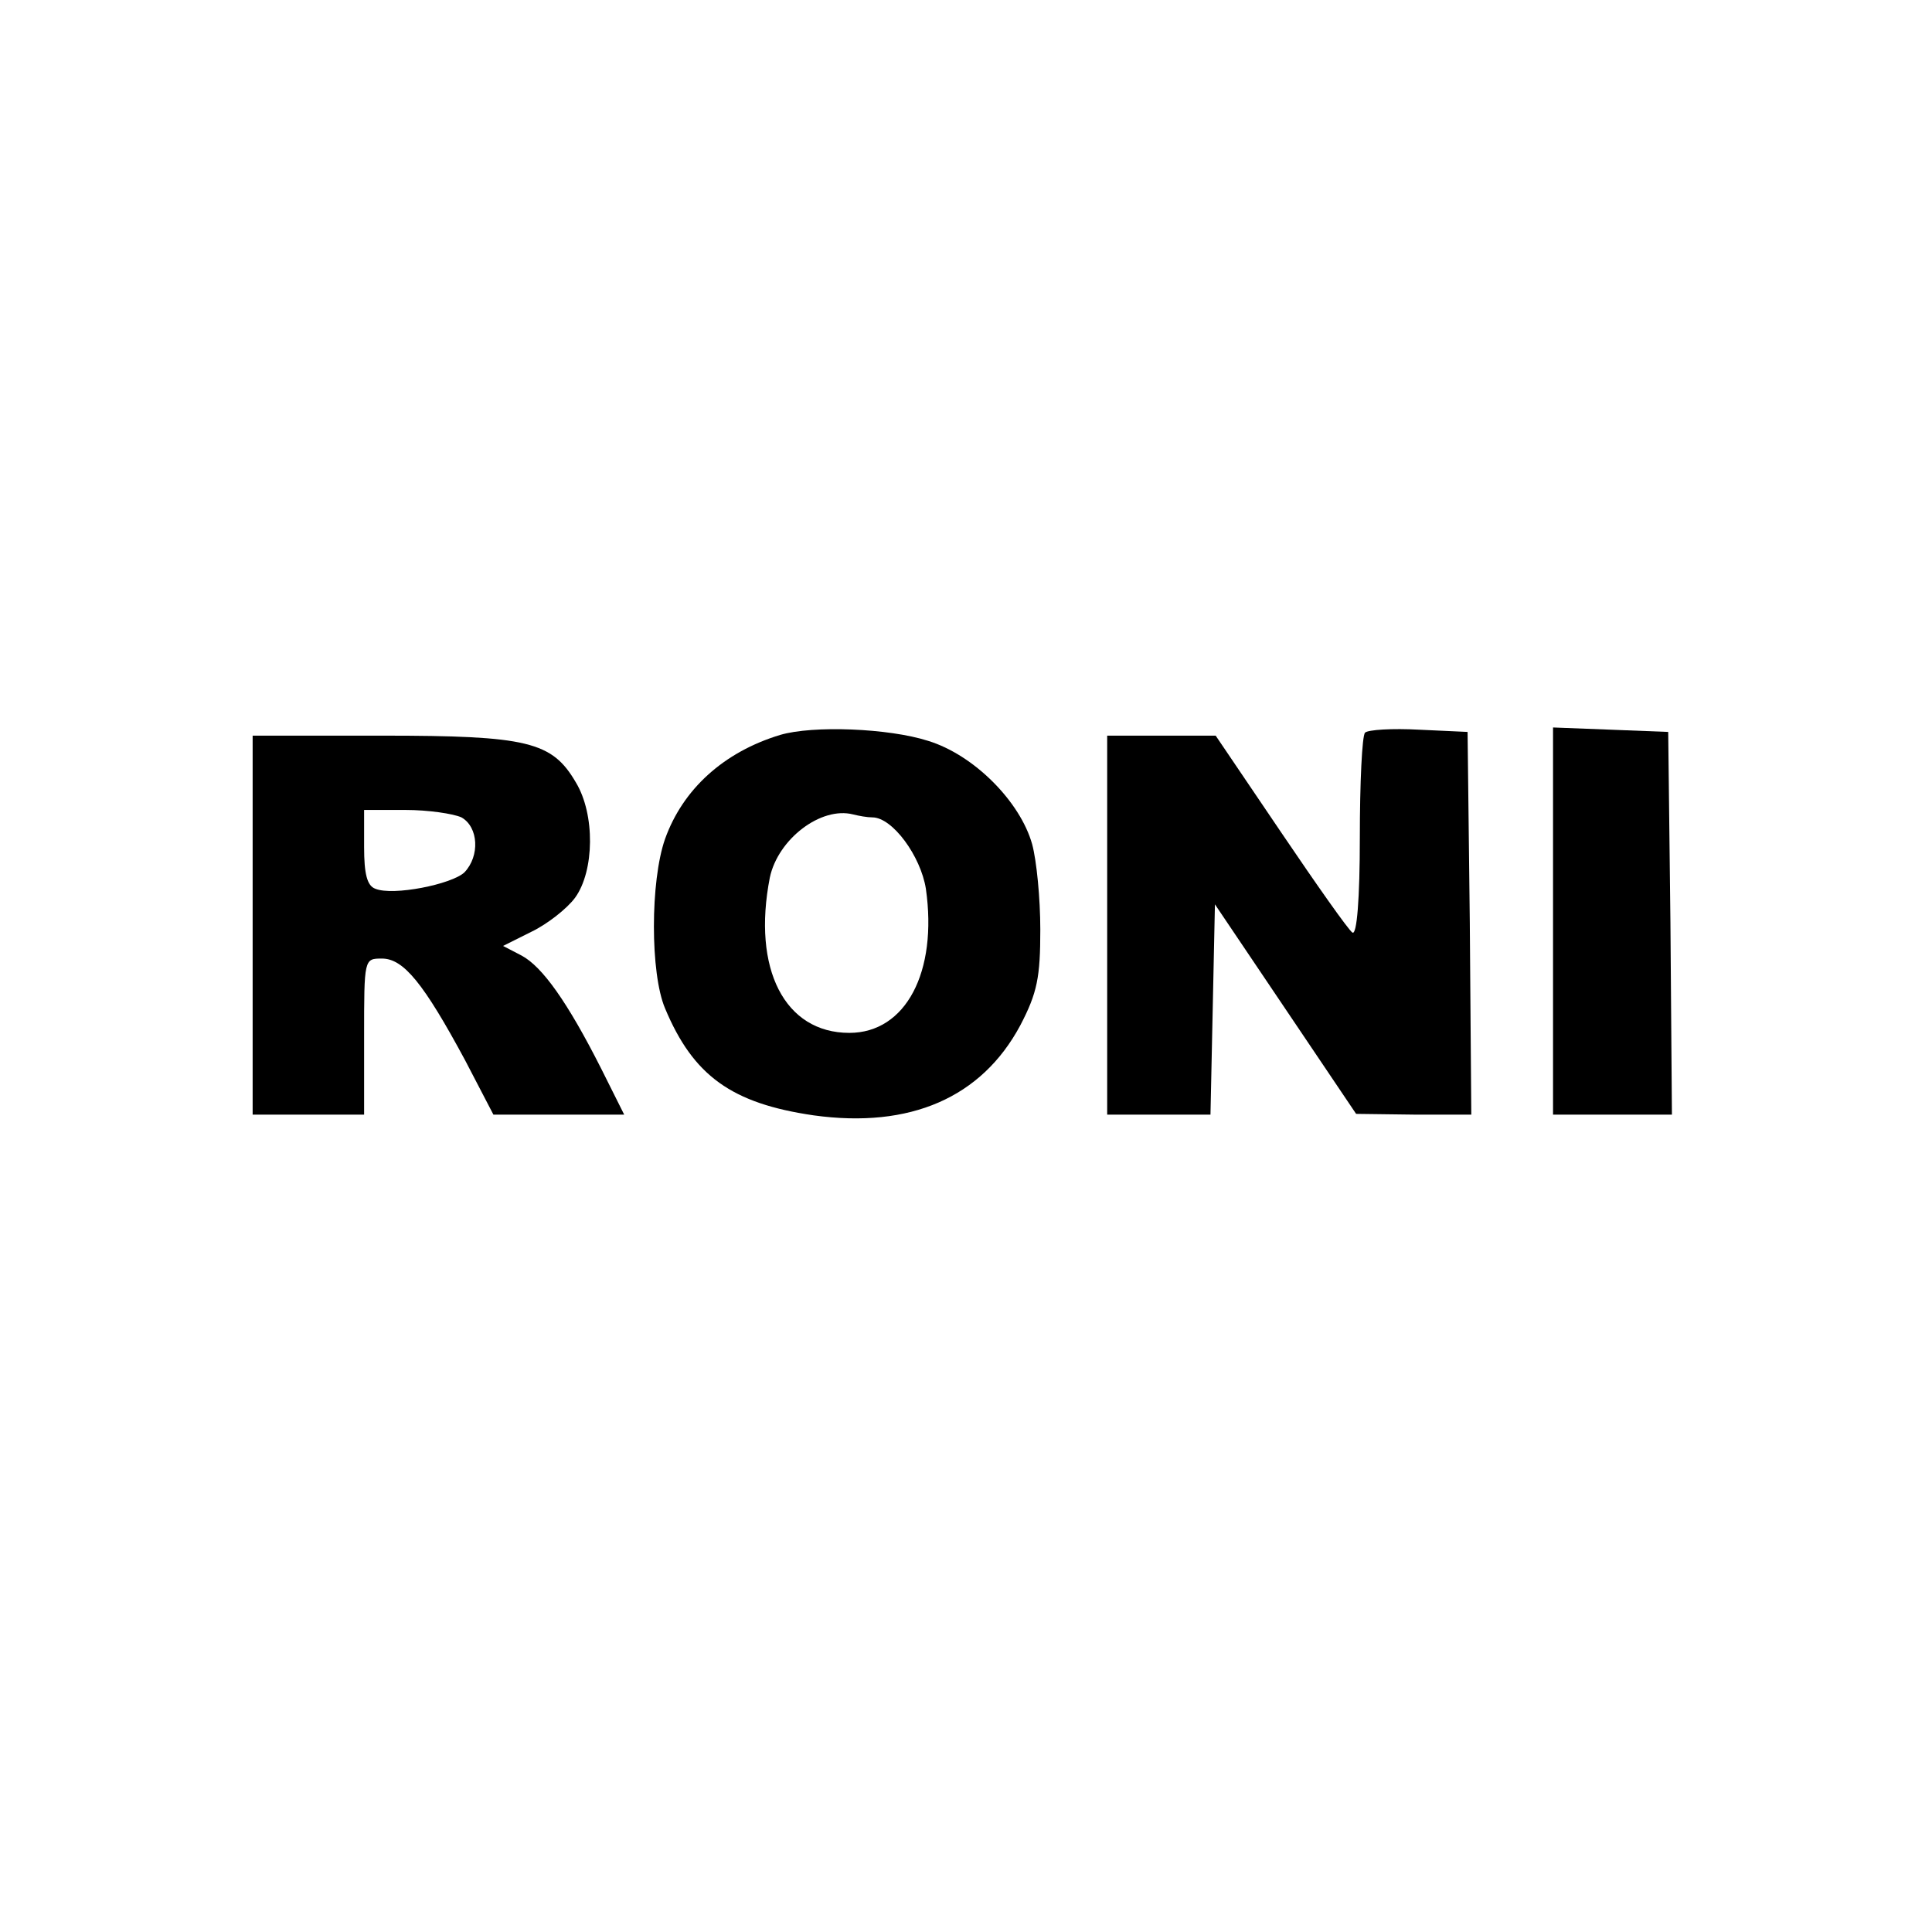
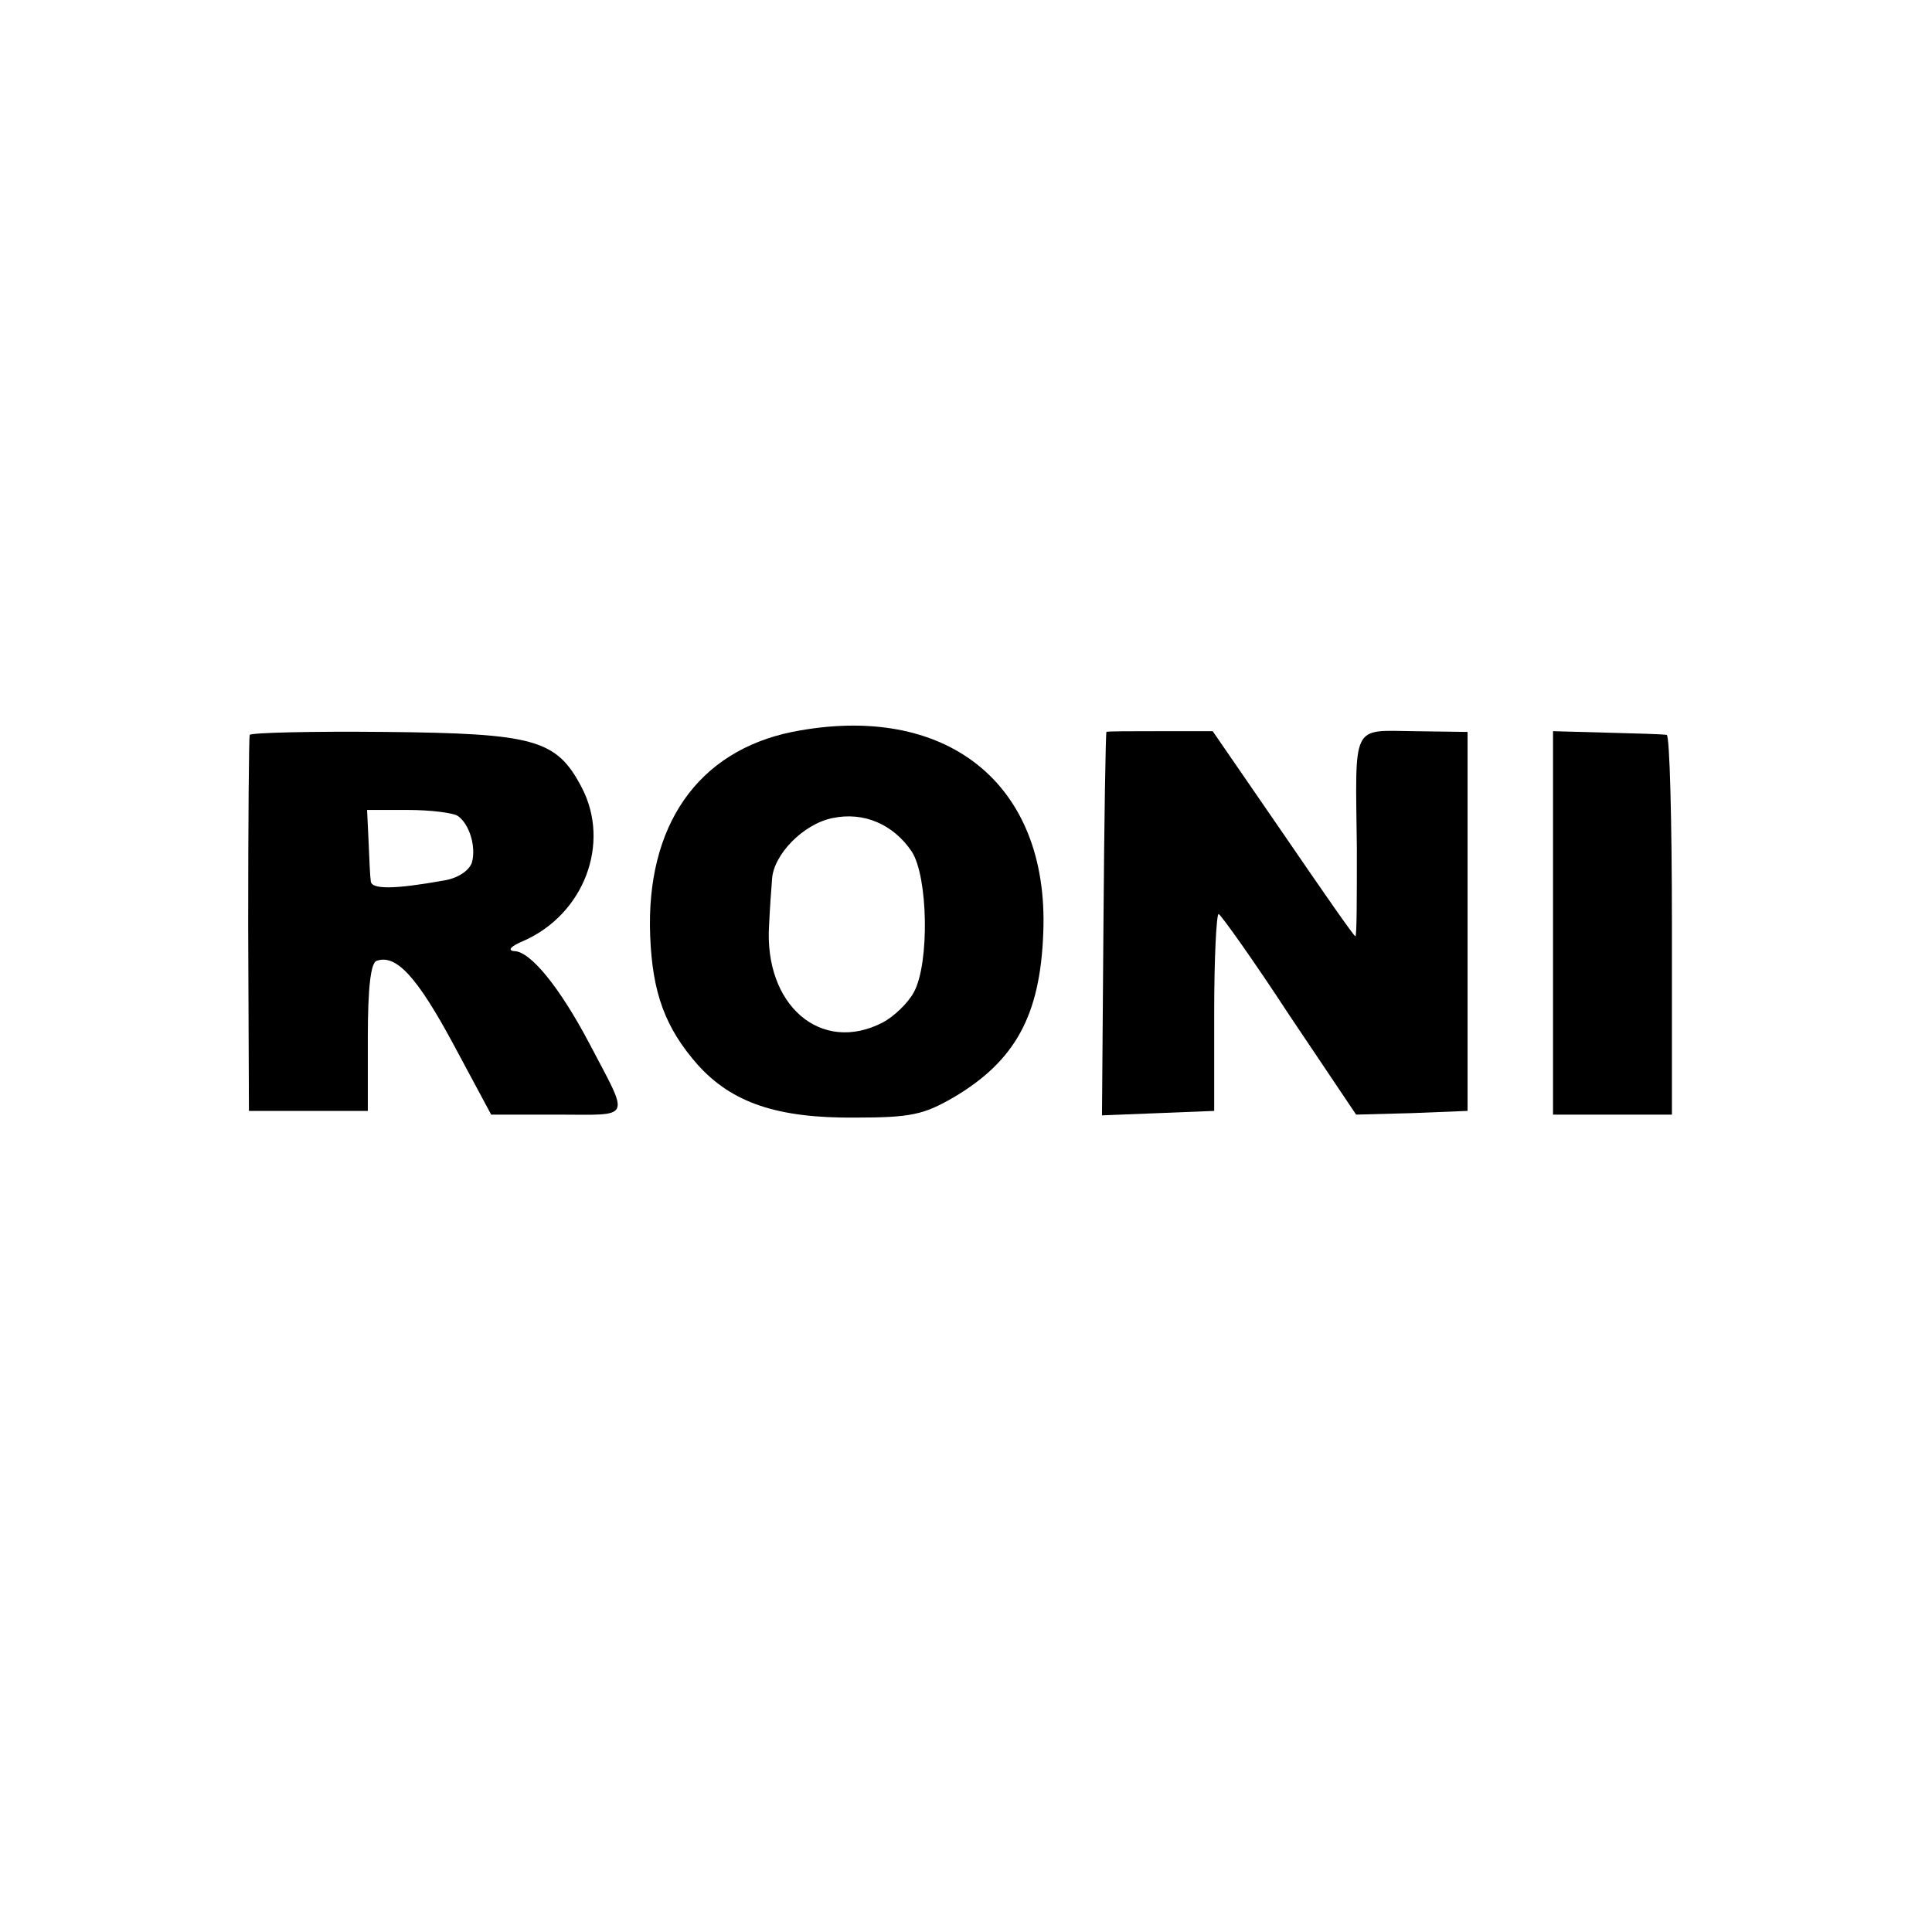
<svg xmlns="http://www.w3.org/2000/svg" version="1.0" width="260pt" height="260pt" viewBox="0 0 260 260" preserveAspectRatio="xMidYMid meet">
  <g transform="translate(0,260) scale(0.1,-0.1)" fill="#000000" stroke="none">
-     <path d="M1050 1611 c-76 -23 -131 -73 -155 -140 -20 -57 -20 -181 0 -228 38 -91 90 -128 200 -144 130 -18 226 24 278 121 23 44 27 65 27 129 0 42 -5 93 -11 115 -16 57 -78 120 -140 139 -53 17 -155 21 -199 8z m124 -111 c27 0 65 -52 72 -96 16 -112 -27 -194 -103 -194 -87 0 -131 86 -107 209 11 52 69 96 112 85 8 -2 19 -4 26 -4z" />
-     <path d="M1837 1614 c-4 -4 -7 -68 -7 -141 0 -83 -4 -132 -10 -128 -5 3 -48 64 -96 135 l-88 130 -73 0 -73 0 0 -255 0 -255 70 0 69 0 3 141 3 142 95 -141 95 -141 78 -1 77 0 -2 258 -3 257 -65 3 c-36 2 -69 0 -73 -4z" />
-     <path d="M2090 1360 l0 -260 80 0 80 0 -2 258 -3 257 -77 3 -78 3 0 -261z" />
-     <path d="M340 1355 l0 -255 75 0 75 0 0 105 c0 105 0 105 24 105 29 0 56 -33 112 -137 l38 -73 88 0 88 0 -31 62 c-45 89 -79 137 -107 152 l-25 13 38 19 c21 10 48 31 59 46 26 36 27 112 1 155 -32 55 -65 63 -260 63 l-175 0 0 -255z m281 145 c23 -13 25 -52 4 -74 -17 -16 -96 -32 -120 -22 -11 4 -15 20 -15 56 l0 50 56 0 c30 0 64 -5 75 -10z" />
+     <path d="M1066 1615 c-127 -26 -197 -126 -191 -275 3 -76 20 -123 64 -173 46 -51 107 -72 212 -71 75 0 92 4 132 27 83 49 117 110 121 222 8 201 -131 311 -338 270z m161 -161 c22 -34 24 -150 3 -189 -8 -15 -27 -33 -42 -41 -83 -43 -160 23 -153 131 1 22 3 50 4 62 2 33 42 74 81 82 42 9 82 -8 107 -45z" />
+     <path d="M336 1611 c-1 -3 -2 -118 -2 -256 l1 -250 80 0 80 0 0 99 c0 67 4 101 12 103 26 9 54 -21 103 -112 l51 -95 89 0 c102 0 98 -9 43 96 -39 74 -79 124 -101 124 -10 1 -4 7 13 14 81 36 117 131 78 206 -34 65 -63 73 -265 75 -98 1 -180 -1 -182 -4z m280 -109 c16 -11 25 -42 19 -63 -4 -11 -19 -21 -38 -24 -67 -12 -97 -12 -98 -1 -1 6 -2 30 -3 54 l-2 42 55 0 c31 0 61 -4 67 -8z" />
+     <path d="M1489 1615 c-1 0 -3 -116 -4 -258 l-2 -258 76 3 75 3 0 133 c0 72 3 132 6 132 3 -1 46 -61 95 -136 l90 -134 75 2 75 3 0 255 0 255 -72 1 c-85 1 -79 12 -77 -158 0 -65 0 -118 -2 -118 -2 0 -45 62 -97 138 l-95 138 -71 0 c-39 0 -72 0 -72 -1z" />
+     <path d="M2090 1358 l0 -258 80 0 80 0 0 255 c0 140 -3 255 -7 256 -5 1 -41 2 -80 3 l-73 2 0 -258z" />
  </g>
</svg>
